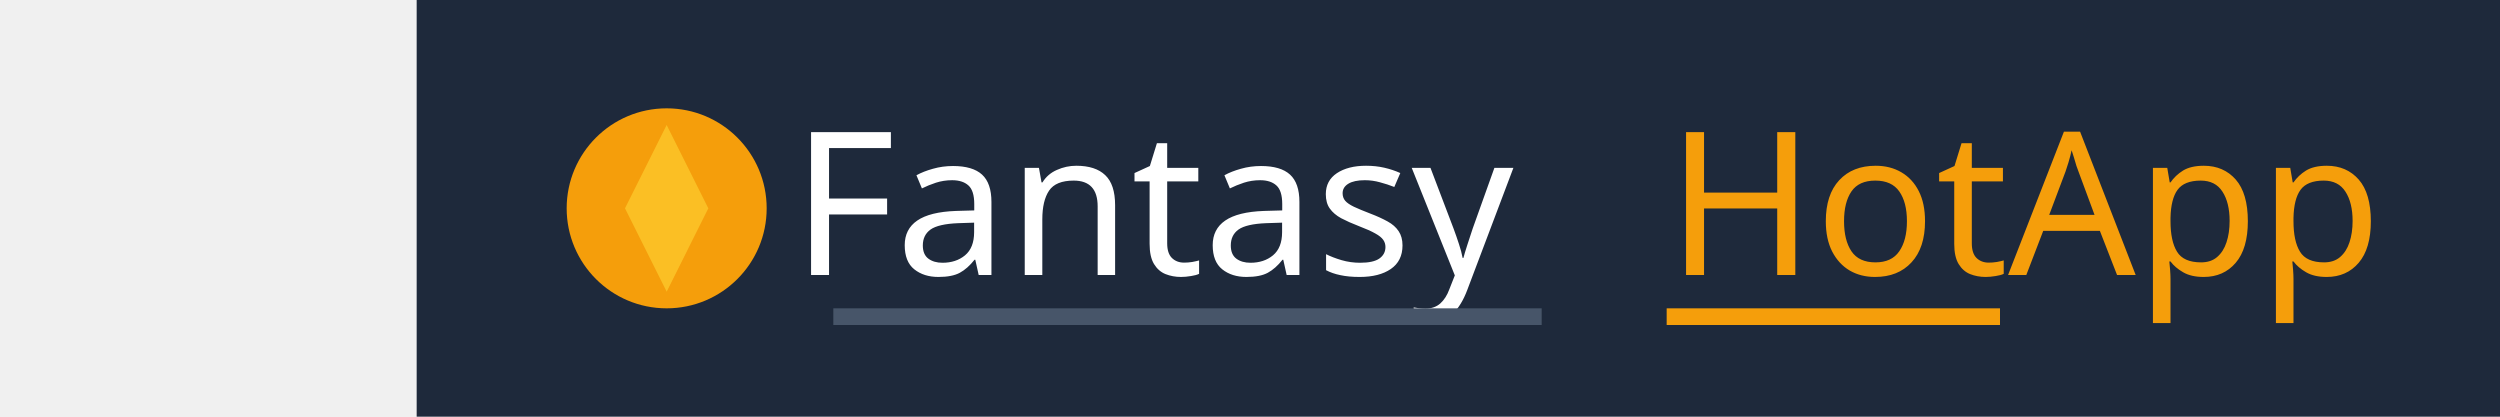
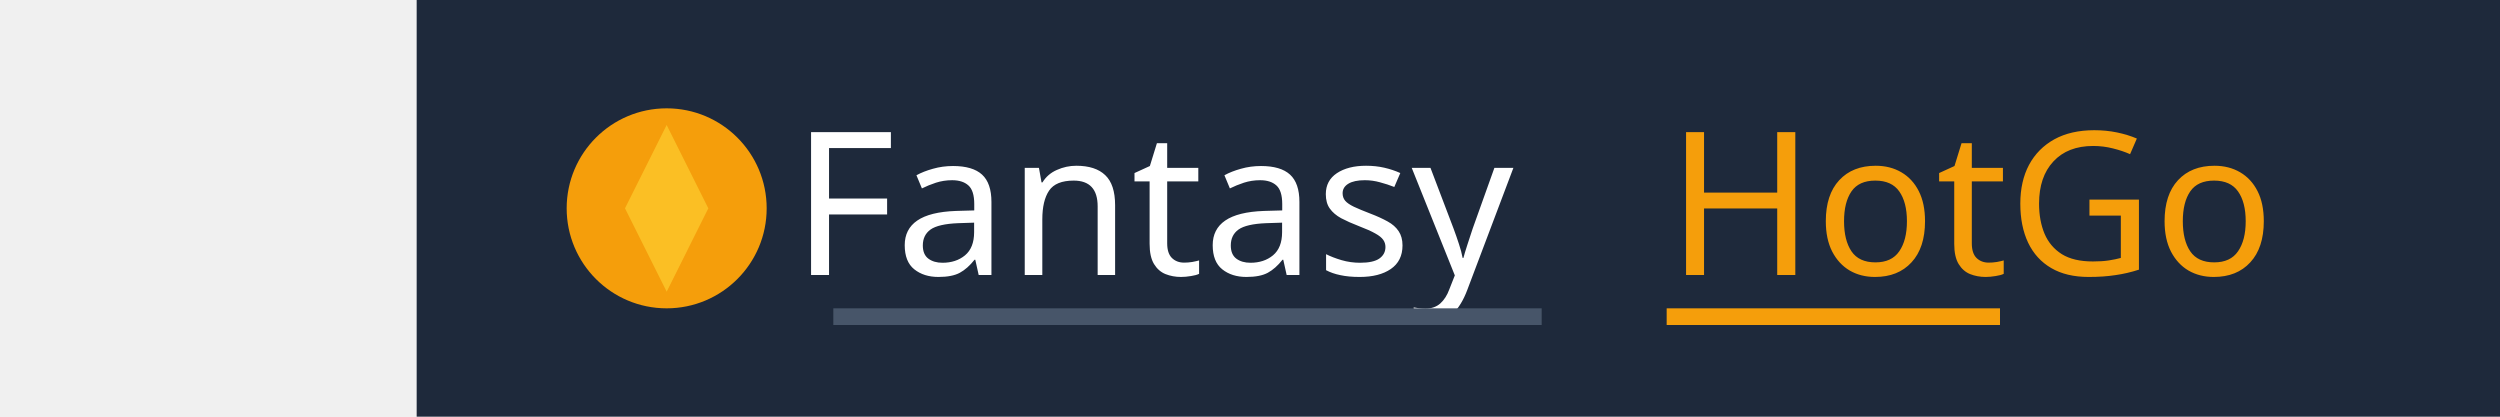
<svg xmlns="http://www.w3.org/2000/svg" width="300" height="50" viewBox="0 0 200 50" fill="none">
  <rect width="320" height="50" fill="#1e293b" />
  <circle cx="30" cy="25" r="12" fill="#f59e0b" />
  <path d="M30 15L35 25L30 35L25 25L30 15Z" fill="#fbbf24" />
  <text x="45" y="33" font-family="Arial Black" font-size="24" fill="white">Fantasy</text>
-   <text x="150" y="33" font-family="Arial Black" font-size="24" fill="#f59e0b">HotApp</text>
+   <text x="150" y="33" font-family="Arial Black" font-size="24" fill="#f59e0b">HotGo</text>
  <line x1="50" y1="38" x2="135" y2="38" stroke="#475569" stroke-width="2" />
  <line x1="150" y1="38" x2="190" y2="38" stroke="#f59e0b" stroke-width="2" />
</svg>
